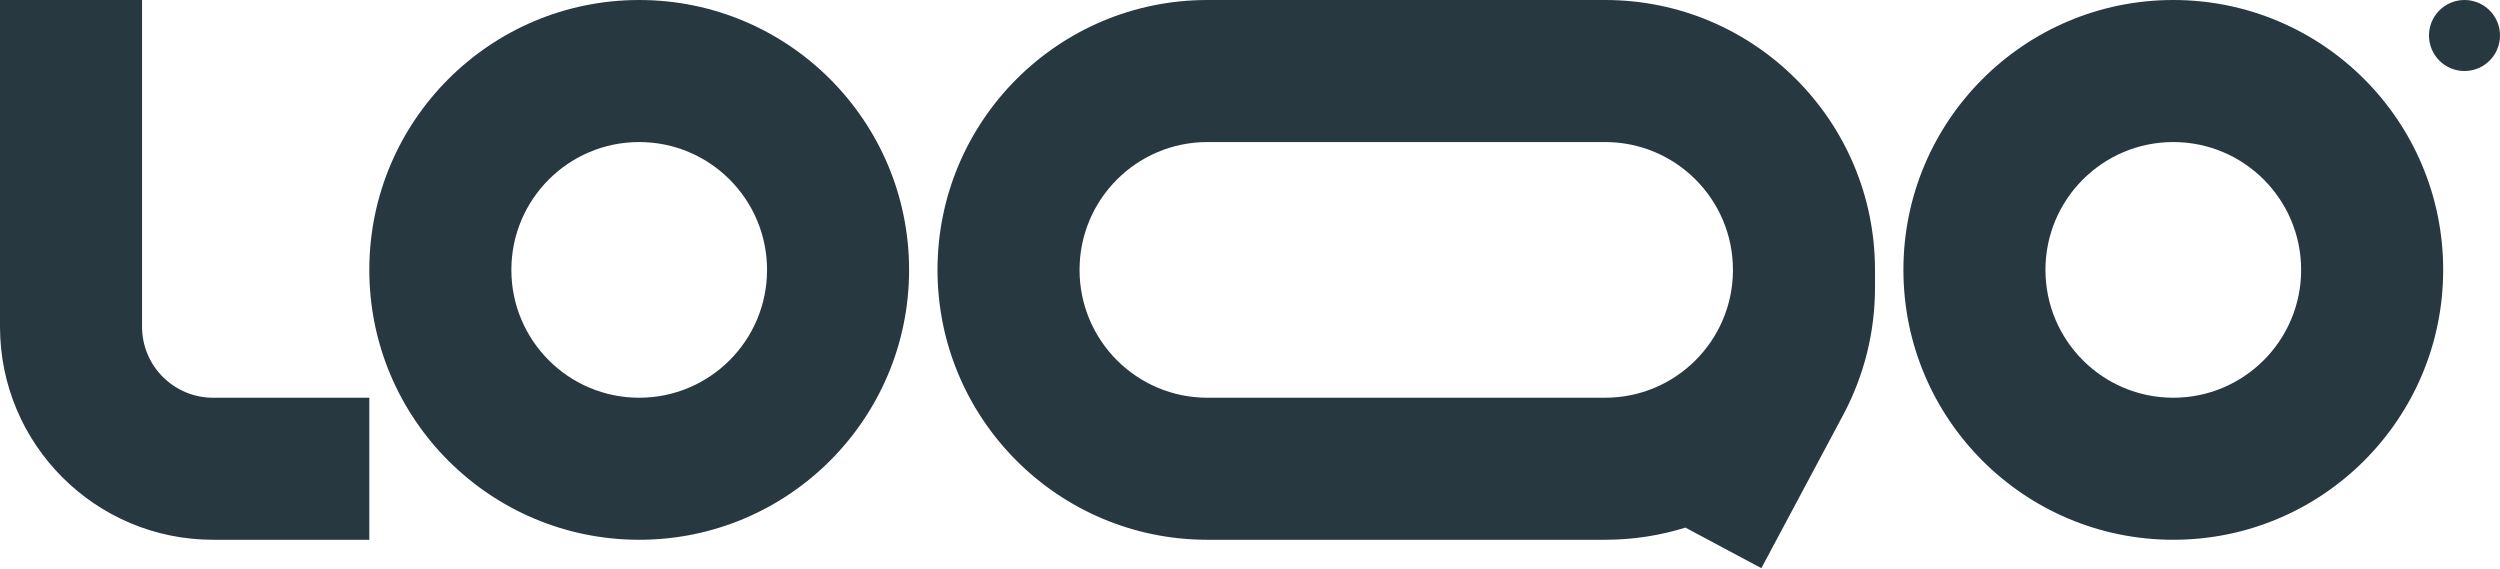
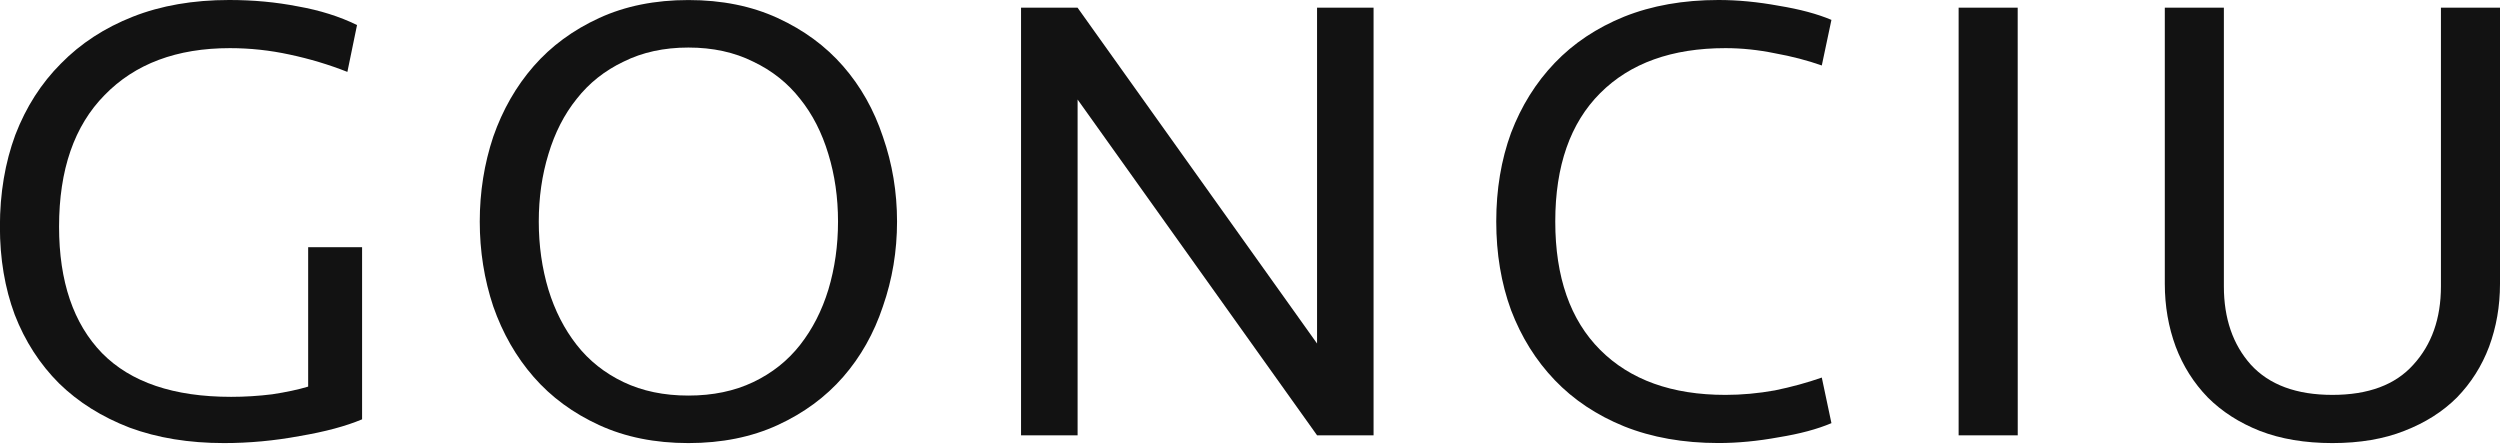
- <svg xmlns="http://www.w3.org/2000/svg" width="176" height="40" fill="none" viewBox="0 0 176 40">
-   <path fill="#283841" fill-rule="evenodd" d="M15 28a5 5 0 0 1-5-5V0H0v23c0 8.284 6.716 15 15 15h11V28H15ZM45 10a9 9 0 1 0 0 18 9 9 0 0 0 0-18Zm-19 9C26 8.507 34.507 0 45 0s19 8.507 19 19-8.507 19-19 19-19-8.507-19-19ZM153 10a9 9 0 0 0-9 9 9 9 0 0 0 9 9 9 9 0 0 0 9-9 9 9 0 0 0-9-9Zm-19 9c0-10.493 8.507-19 19-19s19 8.507 19 19-8.507 19-19 19-19-8.507-19-19ZM85 0C74.507 0 66 8.507 66 19s8.507 19 19 19h28c1.969 0 3.868-.3 5.654-.856L124 40l5.768-10.804A19.007 19.007 0 0 0 132 20.261V19c0-10.493-8.507-19-19-19H85Zm37 19a9 9 0 0 0-9-9H85a9 9 0 1 0 0 18h28a9 9 0 0 0 9-8.93V19Z" clip-rule="evenodd" />
-   <path fill="#283841" d="M176 2.5a2.5 2.5 0 1 1-5 0 2.5 2.5 0 0 1 5 0Z" />
+ <svg xmlns="http://www.w3.org/2000/svg" width="54.939mm" height="9.737mm" viewBox="0 0 54.939 9.737" version="1.1" id="svg5">
+   <defs id="defs2" />
+   <g id="layer1" transform="translate(-30.74703,-25.31409)">
+     <g aria-label="GONCIU" id="text236" style="font-size:14.111px;font-family:'Zapf Dingbats';-inkscape-font-specification:'Zapf Dingbats';letter-spacing:0.96px;fill:#121212;stroke-width:0.794">
+       <path d="m 35.785,25.314 q 0.79,0 1.51,0.141 0.72,0.127 1.298,0.409 l -0.212,1.03 q -0.607,-0.24 -1.27,-0.381 -0.649,-0.141 -1.312,-0.141 -1.75,0 -2.752,1.03 -1.002,1.016 -1.002,2.893 0,1.806 0.945,2.78 0.945,0.96 2.836,0.96 0.452,0 0.903,-0.056 0.466,-0.071 0.79,-0.169 V 30.747 h 1.185 v 3.782 q -0.536,0.226 -1.369,0.367 -0.833,0.155 -1.665,0.155 -1.157,0 -2.074,-0.339 -0.917,-0.353 -1.552,-0.974 -0.635,-0.635 -0.974,-1.51 -0.325,-0.875 -0.325,-1.933 0,-1.101 0.339,-2.018 0.353,-0.917 1.002,-1.566 0.649,-0.663 1.58,-1.03 0.931,-0.367 2.117,-0.367 z" style="font-family:Seravek;-inkscape-font-specification:Seravek" id="path1327" />
+       <path d="m 45.875,35.051 q -1.101,0 -1.961,-0.395 -0.861,-0.395 -1.439,-1.058 -0.579,-0.663 -0.889,-1.552 -0.296,-0.889 -0.296,-1.863 0,-0.974 0.296,-1.863 0.31,-0.889 0.889,-1.552 0.579,-0.663 1.439,-1.058 0.861,-0.395 1.961,-0.395 1.101,0 1.961,0.395 0.861,0.395 1.439,1.058 0.579,0.663 0.875,1.552 0.31,0.889 0.31,1.863 0,0.974 -0.31,1.863 -0.296,0.889 -0.875,1.552 -0.579,0.663 -1.439,1.058 -0.861,0.395 -1.961,0.395 z m 0,-1.044 q 0.804,0 1.425,-0.296 0.621,-0.296 1.03,-0.818 0.409,-0.522 0.621,-1.214 0.212,-0.706 0.212,-1.496 0,-0.79 -0.212,-1.482 -0.212,-0.706 -0.621,-1.214 -0.409,-0.522 -1.03,-0.818 -0.621,-0.31 -1.425,-0.31 -0.804,0 -1.425,0.31 -0.621,0.296 -1.03,0.818 -0.409,0.508 -0.621,1.214 -0.212,0.691 -0.212,1.482 0,0.79 0.212,1.496 0.212,0.691 0.621,1.214 0.409,0.522 1.03,0.818 0.621,0.296 1.425,0.296 z" style="font-family:Seravek;-inkscape-font-specification:Seravek" id="path1329" />
+       <path d="m 59.691,34.881 -5.263,-7.38 v 7.38 H 53.185 V 25.483 h 1.242 l 5.263,7.38 V 25.483 h 1.242 v 9.398 z" style="font-family:Seravek;-inkscape-font-specification:Seravek" id="path1331" />
+       <path d="m 68.511,25.314 q 0.635,0 1.326,0.127 0.691,0.113 1.157,0.31 l -0.212,1.002 q -0.48,-0.169 -1.03,-0.268 -0.55,-0.113 -1.087,-0.113 -1.764,0 -2.752,0.988 -0.988,0.988 -0.988,2.822 0,1.834 0.988,2.822 0.988,0.988 2.752,0.988 0.536,0 1.087,-0.099 0.55,-0.113 1.03,-0.282 l 0.212,1.002 q -0.466,0.198 -1.157,0.31 -0.691,0.127 -1.326,0.127 -1.157,0 -2.074,-0.367 -0.903,-0.367 -1.524,-1.016 -0.621,-0.649 -0.96,-1.538 -0.325,-0.889 -0.325,-1.947 0,-1.058 0.325,-1.947 0.339,-0.889 0.96,-1.538 0.621,-0.649 1.524,-1.016 0.917,-0.367 2.074,-0.367 z" style="font-family:Seravek;-inkscape-font-specification:Seravek" id="path1333" />
+       <path d="M 75.088,34.881 H 73.789 V 25.483 h 1.298 z" style="font-family:Seravek;-inkscape-font-specification:Seravek" id="path1335" />
+       <path d="m 84.388,25.483 h 1.298 v 6.068 q 0,0.734 -0.24,1.383 -0.24,0.635 -0.706,1.115 -0.466,0.466 -1.157,0.734 -0.677,0.268 -1.58,0.268 -0.903,0 -1.595,-0.268 Q 79.731,34.515 79.265,34.049 78.8,33.569 78.56,32.934 78.32,32.285 78.32,31.551 V 25.483 h 1.298 v 6.124 q 0,1.058 0.593,1.722 0.607,0.663 1.792,0.663 1.185,0 1.778,-0.663 0.607,-0.663 0.607,-1.722 z" style="font-family:Seravek;-inkscape-font-specification:Seravek" id="path1337" />
+     </g>
+   </g>
</svg>
